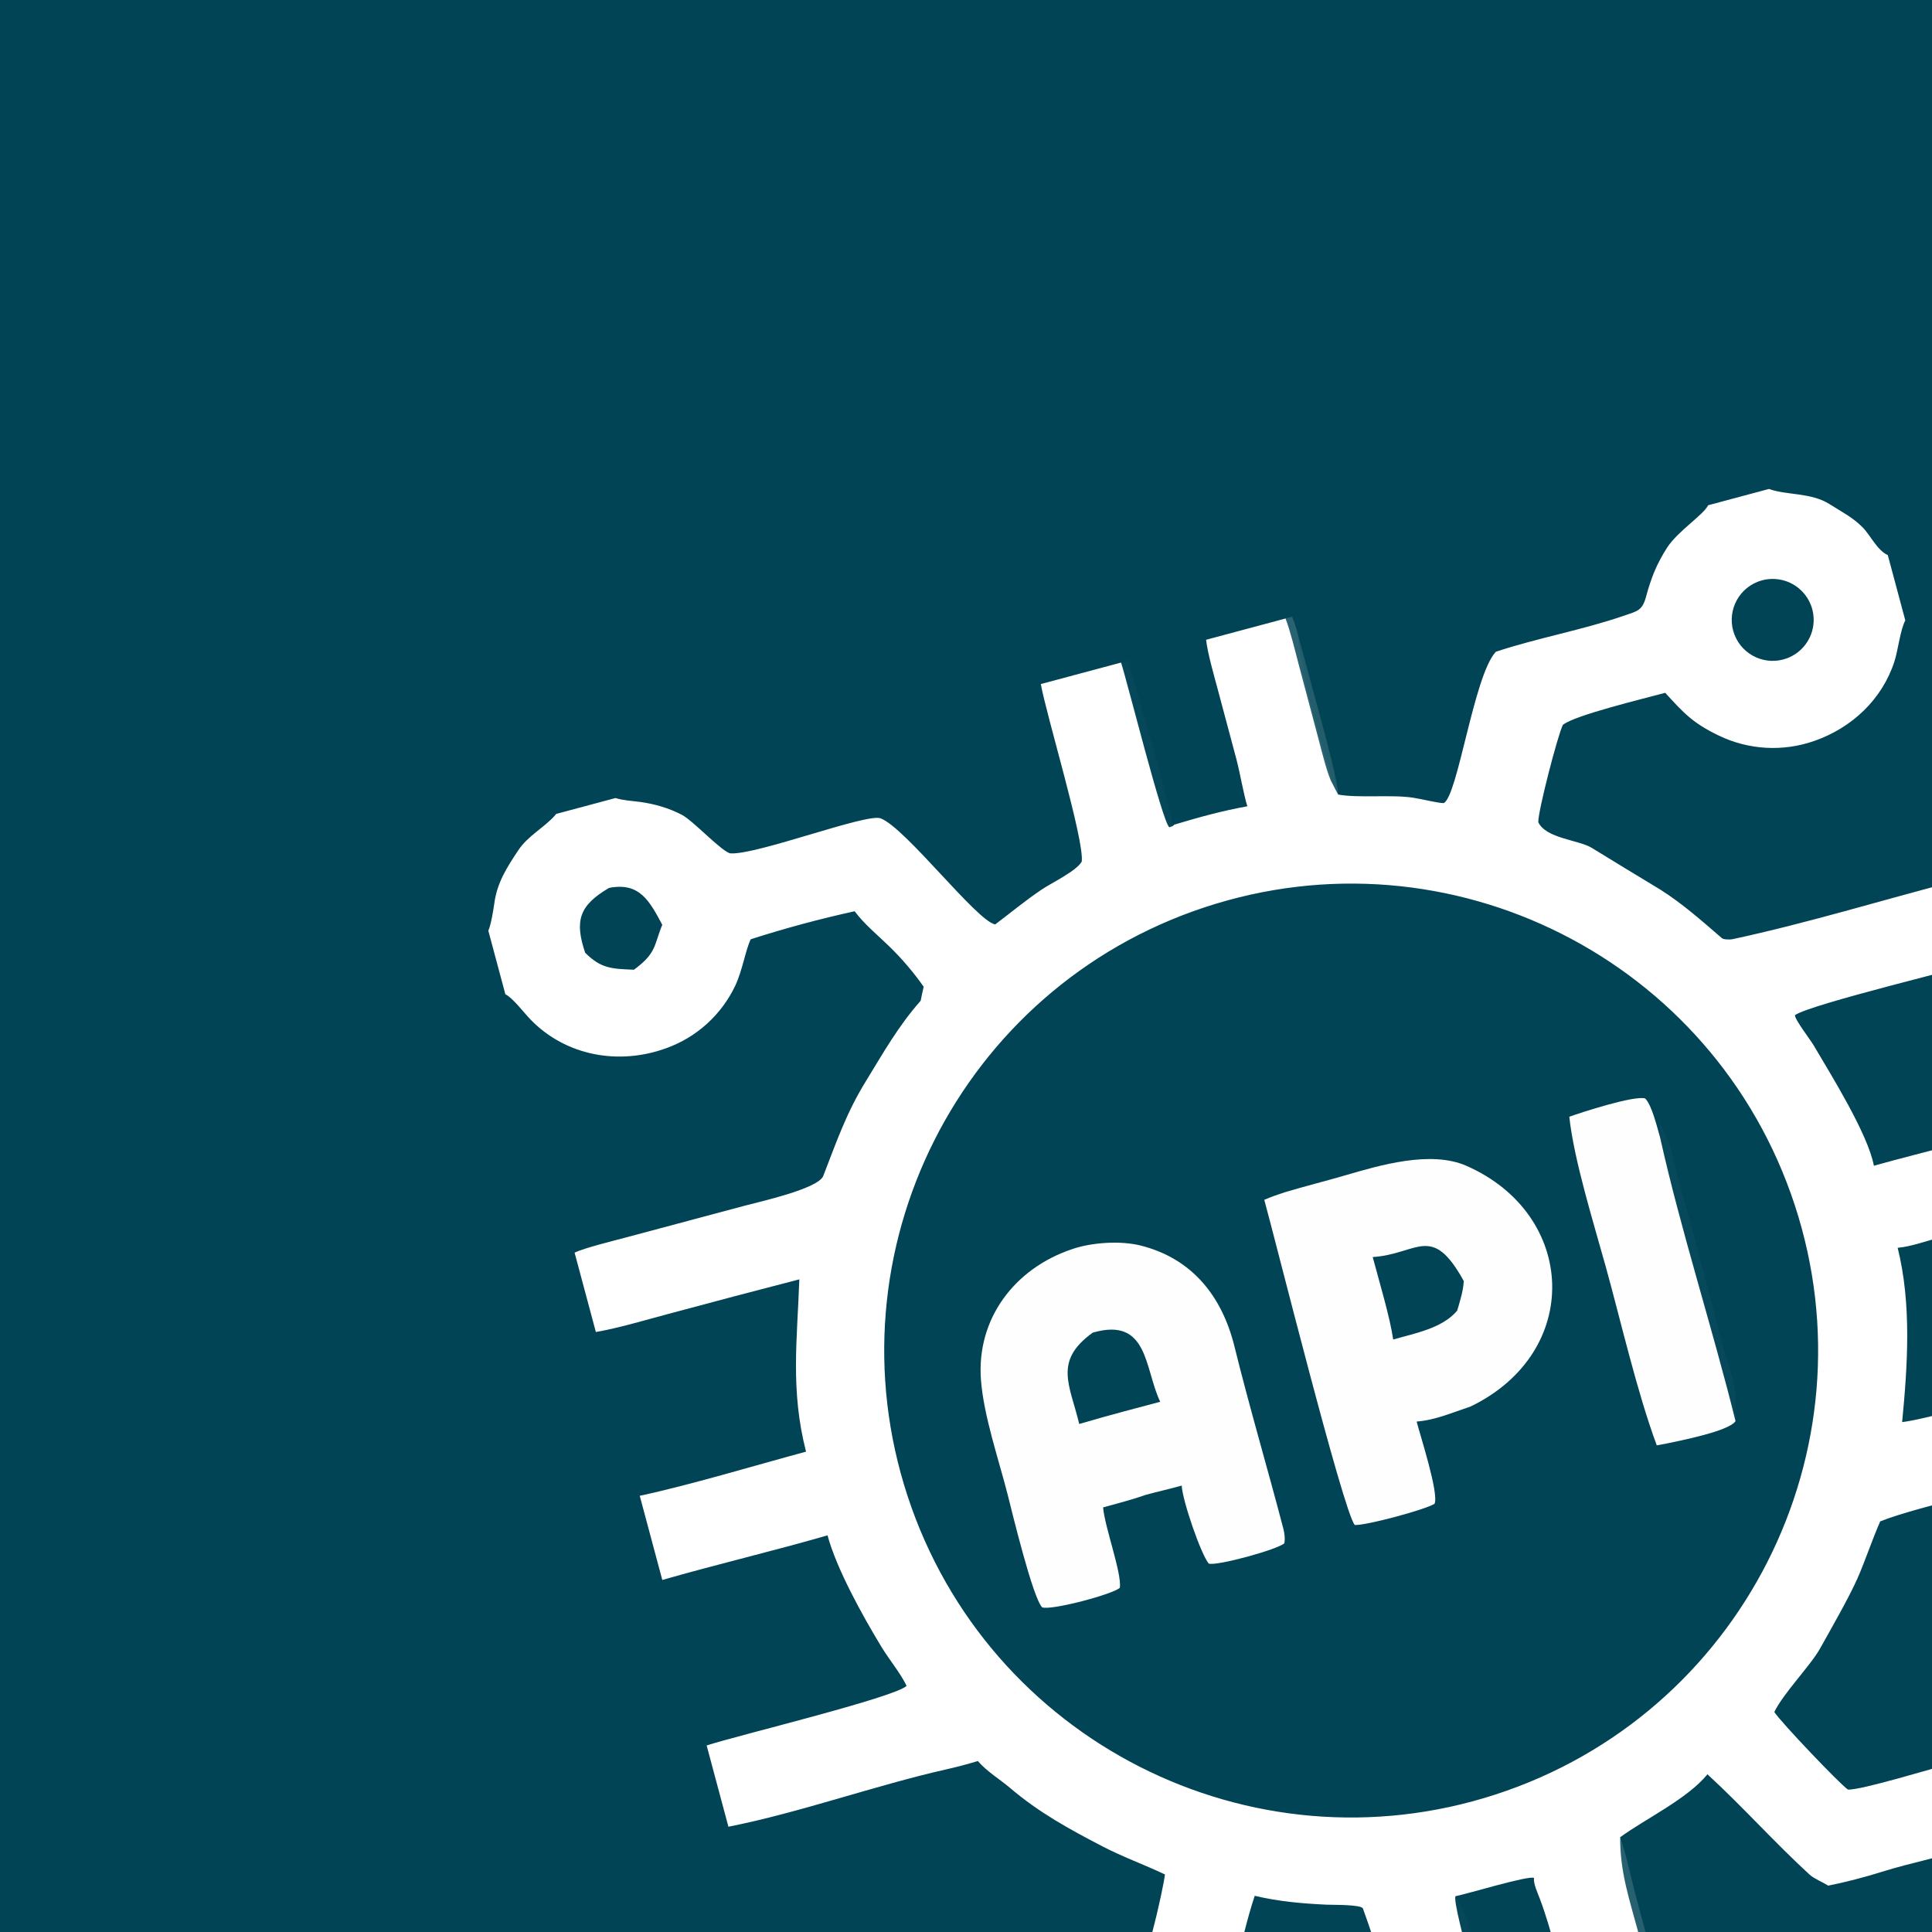
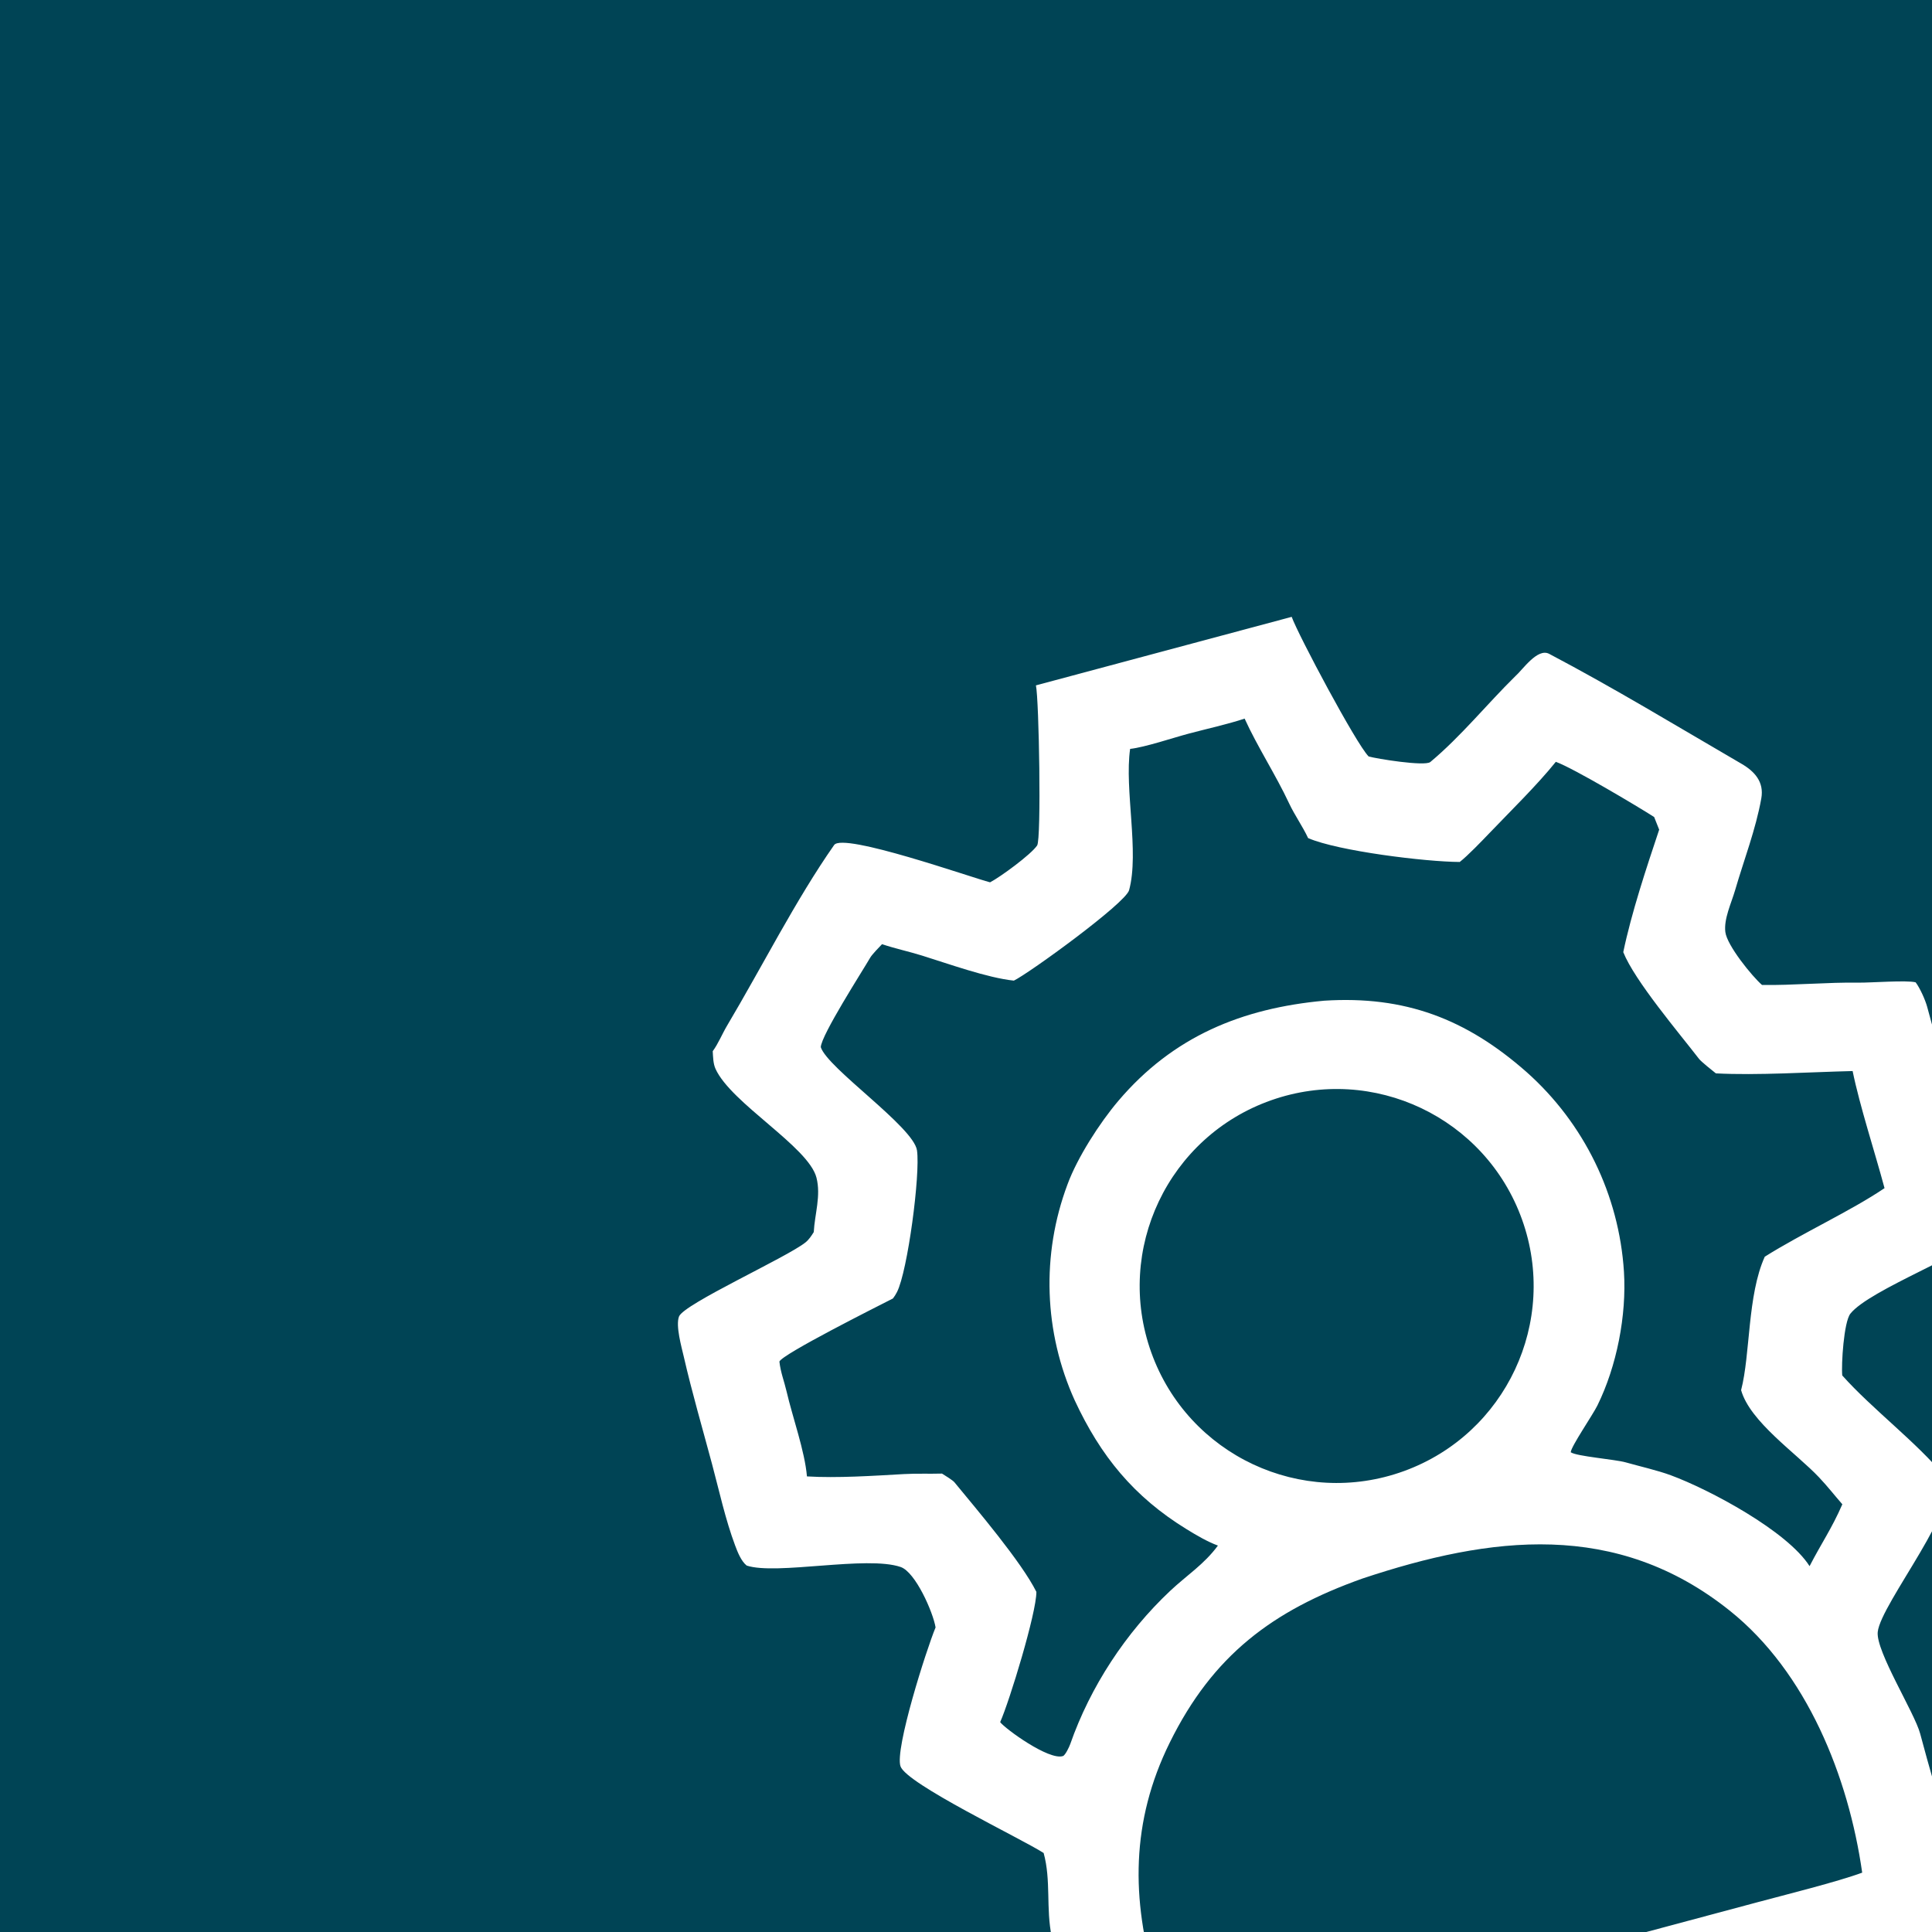
<svg xmlns="http://www.w3.org/2000/svg" width="150" height="150" viewBox="0 0 150 150" fill="none">
-   <g clip-path="url(#clip0_230_5170)">
+   <g clip-path="url(#clip0_230_5144)">
    <rect width="150" height="150" fill="#004455" />
-     <g clip-path="url(#clip1_230_5170)">
-       <path d="M43.173 63.195L47.788 61.959C48.393 62.149 49.012 62.172 49.637 62.254C50.789 62.407 51.921 62.728 52.952 63.27C53.847 63.741 56.136 66.231 56.738 66.258C58.851 66.353 67.295 63.123 68.371 63.535C70.32 64.281 75.817 71.498 77.266 71.773C78.486 70.854 79.617 69.907 80.895 69.052C81.679 68.527 83.556 67.638 83.985 66.897C84.205 65.25 81.244 55.553 80.809 53.111L87.038 51.441C87.532 52.954 90.242 63.811 90.783 64.228C90.945 64.174 91.078 64.156 91.176 64.024C93.122 63.441 94.846 62.962 96.845 62.599C96.566 61.734 96.279 60.023 96.002 58.974L94.524 53.443C94.237 52.372 93.764 50.739 93.64 49.672L99.81 48.019C100.201 49.044 100.556 50.543 100.844 51.632L102.397 57.479C102.578 58.16 103.101 60.292 103.433 60.8C103.581 61.1 103.735 61.396 103.895 61.689C105.449 61.978 108.045 61.676 109.715 61.934C110.472 62.051 111.414 62.311 112.078 62.355C113.169 61.898 114.409 52.537 116.103 50.643L116.14 50.601C119.367 49.531 122.844 48.918 126.07 47.808C127.187 47.424 127.52 47.413 127.829 46.22C127.969 45.679 128.223 44.915 128.435 44.405C128.715 43.739 129.055 43.099 129.449 42.493C130.311 41.198 132.235 39.995 132.622 39.227L137.34 37.963C138.719 38.463 140.612 38.226 142.048 39.143C142.909 39.693 143.824 40.152 144.572 40.902C145.184 41.484 145.722 42.717 146.569 43.099L147.927 48.167C147.521 48.949 147.373 50.465 147.077 51.374C146.115 54.319 143.775 56.499 140.896 57.514C138.451 58.382 135.759 58.233 133.425 57.1C131.423 56.129 130.737 55.378 129.287 53.79C127.819 54.193 122.197 55.537 121.341 56.283C120.953 57.035 119.405 62.985 119.432 63.834C120.03 65.107 122.571 65.205 123.585 65.829C125.354 66.917 127.113 67.986 128.894 69.061C130.632 70.157 132.161 71.523 133.7 72.848C133.82 72.952 134.328 72.958 134.504 72.92C140.353 71.666 146.105 69.887 151.897 68.387C152.336 68.273 152.815 68.145 153.241 68.001L154.943 74.35C152.596 75.102 140.546 77.965 139.361 78.816C139.314 79.108 140.585 80.774 140.797 81.135C142.133 83.41 145.022 88.024 145.488 90.505C149.632 89.358 154.282 88.28 158.337 87.018L160.101 93.603C157.375 94.03 153.523 95.428 150.719 96.061C149.653 96.301 148.417 96.788 147.334 96.879C148.42 101.234 148.111 105.98 147.681 110.411C148.999 110.255 151.585 109.532 152.969 109.172L163.517 106.349L165.219 112.703C160.948 114.044 156.422 115.057 152.113 116.295C150.384 116.792 147.599 117.468 145.98 118.12C145.33 119.601 144.806 121.205 144.217 122.539C143.564 124.02 142.124 126.531 141.314 127.981C140.561 129.33 138.493 131.42 137.757 132.917C138.24 133.687 142.824 138.493 143.469 138.94C144.406 139.026 150.216 137.239 151.523 136.916C152.355 133.592 153.201 131.07 156.344 129.265C160.257 127.018 165.292 126.964 168.504 130.447C169.091 131.085 169.845 132.37 170.569 132.669L171.944 137.801C171.664 138.378 171.54 139.023 171.395 139.636C171.044 141.112 170.514 142.575 169.547 143.764C168.728 144.817 167.42 145.607 166.663 146.575L161.607 147.929C161.22 147.748 160.032 147.486 159.497 147.347C157.163 146.74 154.745 145.287 153.306 143.306C151.048 144.122 148.405 144.602 146.091 145.332C144.816 145.734 143.244 146.144 141.943 146.4C141.546 146.148 140.831 145.853 140.505 145.554C137.781 143.056 135.288 140.257 132.566 137.755C131.011 139.669 127.713 141.232 125.793 142.639C125.767 145.367 126.54 147.568 127.243 150.186L129 156.666L122.741 158.344C122.306 157.366 122.087 156.211 121.788 155.176C121.038 152.59 120.499 149.925 119.547 147.404C119.381 146.965 119.042 146.251 119.099 145.803C118.703 145.586 113.929 147.043 112.999 147.222C112.72 147.943 115.885 158.476 116.207 160.094L109.904 161.783C109.471 160.836 109.046 158.805 108.751 157.737C107.861 154.518 106.963 151.32 105.818 148.178C105.701 147.857 103.452 147.901 103.008 147.88C101.063 147.786 99.317 147.638 97.416 147.19C96.21 150.799 95.576 155.514 93.953 158.908C93.57 159.71 86.461 161.131 85.253 161.642C84.87 161.804 82.825 162.34 82.273 162.438C81.415 165.102 81.059 166.901 78.902 168.88C78.376 169.363 77.448 170.036 77.091 170.575L72.135 171.903C71.728 171.722 70.924 171.55 70.457 171.434C68.442 170.932 66.472 170.128 64.989 168.63C64.419 168.054 63.984 167.129 63.234 166.755L61.905 161.798C62.199 161.145 62.34 160.07 62.491 159.342C62.95 157.139 64.363 154.881 66.25 153.623C68.541 152.094 71.827 151.258 74.565 151.804C76.569 152.204 79.329 154.369 80.453 156.03C82.746 155.256 85.595 154.717 87.843 153.974C88.803 153.656 90.335 146.544 90.447 145.533C88.841 144.768 87.193 144.181 85.618 143.364C83.029 142.02 80.675 140.734 78.445 138.835C77.609 138.123 76.67 137.582 75.918 136.727C75.168 136.959 74.227 137.202 73.461 137.375C67.886 138.635 62.128 140.724 56.554 141.827L54.864 135.518C57.098 134.777 69.516 131.785 70.388 130.888C69.903 129.887 69.028 128.84 68.442 127.875C67.008 125.515 64.951 121.821 64.249 119.204C60.008 120.43 55.666 121.449 51.421 122.668L49.669 116.133C53.553 115.304 58.659 113.763 62.581 112.706C61.356 107.948 61.896 104.009 62.06 99.329C58.669 100.204 55.283 101.097 51.902 102.009C50.118 102.483 48.048 103.107 46.262 103.417L44.611 97.253C45.386 96.884 47.701 96.316 48.623 96.069L57.841 93.605C58.954 93.307 63.528 92.296 63.916 91.302C64.958 88.628 65.689 86.449 67.207 83.976C68.564 81.765 69.732 79.674 71.481 77.696C71.537 77.362 71.64 76.948 71.715 76.611C70.929 75.493 70.041 74.45 69.062 73.496C68.173 72.628 67.079 71.735 66.355 70.749C63.633 71.347 60.941 72.073 58.287 72.924C57.87 73.797 57.664 75.278 57.089 76.52C56.015 78.789 54.084 80.539 51.72 81.384C48.073 82.717 43.957 81.995 41.215 79.182C40.703 78.658 39.767 77.422 39.238 77.201L37.913 72.256C38.111 71.851 38.316 70.603 38.38 70.126C38.598 68.514 39.36 67.339 40.242 66.011C41.002 64.868 42.278 64.249 43.133 63.258C43.146 63.237 43.16 63.216 43.173 63.195ZM116.109 139.326C135.181 133.127 145.594 112.618 139.345 93.562C133.096 74.507 112.56 64.147 93.52 70.446C74.551 76.722 64.238 97.165 70.464 116.151C76.691 135.137 97.107 145.503 116.109 139.326ZM138.746 51.108C139.916 50.67 140.722 49.589 140.806 48.342C140.879 47.25 140.386 46.197 139.5 45.554C138.614 44.912 137.46 44.77 136.444 45.178C134.829 45.829 134.037 47.657 134.667 49.28C135.297 50.903 137.116 51.718 138.746 51.108ZM71.347 158.626C70.394 158.942 69.708 159.383 69.241 160.342C68.889 161.061 68.847 161.894 69.126 162.645C69.78 164.43 71.307 164.926 73.038 164.812C74.997 163.835 74.963 163.019 75.279 160.992C74.52 159.718 73.771 158.29 72.055 158.484C71.85 158.507 71.516 158.512 71.347 158.626ZM49.218 75.29C50.998 73.981 50.762 73.391 51.419 71.8C50.434 69.978 49.681 68.473 47.288 68.936C44.981 70.288 44.591 71.475 45.431 73.969C46.673 75.21 47.491 75.213 49.218 75.29ZM162.71 140.703C165.288 139.245 165.054 137.444 163.796 135.16C162.892 134.632 161.567 134.267 160.558 134.695C159.288 135.379 159.346 135.513 158.546 136.685C158.521 136.986 158.496 137.295 158.483 137.593C158.414 139.229 159.909 141.012 161.621 140.912C162.054 140.887 162.31 140.829 162.71 140.703Z" fill="white" />
-       <path d="M83.227 96.987C84.735 96.459 86.981 96.313 88.528 96.696C92.562 97.696 94.881 100.652 95.84 104.528C97.03 109.338 98.39 113.908 99.638 118.682C99.73 119.034 99.786 119.466 99.714 119.819C99.215 120.299 94.442 121.61 93.845 121.396C93.236 120.661 91.799 116.492 91.748 115.339C90.864 115.593 89.869 115.808 88.949 116.062C87.854 116.45 86.762 116.722 85.644 117.035C85.781 118.604 87.088 122.08 86.948 123.267C86.505 123.75 81.633 125.056 80.913 124.794C80.187 124.058 78.588 117.437 78.251 116.104C77.546 113.323 76.375 109.956 76.161 107.135C75.8 102.379 78.788 98.474 83.227 96.987ZM83.791 110.558C84.964 110.213 86.14 109.883 87.321 109.567L90.079 108.832C88.849 106.29 89.19 102.213 84.843 103.465C81.765 105.677 83.07 107.527 83.791 110.558Z" fill="#FEFEFE" />
-       <path d="M99.765 92.563C101.308 92.097 102.9 91.705 104.449 91.252C107.133 90.467 111.084 89.299 113.845 90.511C122.444 94.285 122.907 104.97 114.183 109.198C112.778 109.661 111.456 110.255 109.987 110.369C110.285 111.511 111.73 115.97 111.378 116.753C110.627 117.221 106.05 118.45 105.183 118.4C104.289 117.353 99.017 96.255 98.158 93.153C98.734 92.904 99.174 92.757 99.765 92.563ZM108.168 103.999C109.881 103.506 111.979 103.132 113.136 101.757C113.356 100.994 113.607 100.25 113.645 99.457C111.151 94.924 110.061 97.381 106.577 97.596C107.058 99.418 107.911 102.233 108.168 103.999Z" fill="#FEFEFE" />
-       <path d="M121.84 86.704C122.74 86.377 126.899 85.029 127.729 85.285C128.236 85.756 128.669 87.554 128.887 88.302C130.497 95.54 132.961 103.11 134.746 110.336C134.24 111.115 130.431 111.856 129.399 112.074C129.144 112.126 128.888 112.174 128.631 112.217C127.096 108.071 125.87 102.679 124.672 98.352C123.726 94.934 122.201 90.068 121.84 86.704Z" fill="#FEFEFE" />
-       <path d="M128.887 88.302C128.891 87.895 128.887 87.487 128.874 87.08C129.103 87.764 129.225 88.041 129.557 88.683C129.845 89.45 130.063 90.635 130.286 91.475L131.871 97.261L133.707 104.312C134.205 106.149 134.944 107.596 134.711 109.469C134.677 109.736 134.958 109.936 134.746 110.336C132.961 103.11 130.497 95.54 128.887 88.302Z" fill="#FEFEFE" fill-opacity="0.031" />
-       <path d="M87.039 51.441L87.708 51.262C87.633 51.962 87.917 52.307 88.072 52.939C88.722 55.588 89.658 58.204 90.255 60.858C90.373 61.385 91.04 63.662 90.995 64.003L91.176 64.024C91.078 64.156 90.945 64.174 90.783 64.228C90.242 63.811 87.532 52.954 87.039 51.441Z" fill="#FEFEFE" fill-opacity="0.024" />
-       <path d="M116.207 160.094C115.885 158.476 112.72 147.943 112.998 147.222C113.283 147.835 113.733 148.416 113.954 149.244C114.868 152.666 115.727 156.238 116.631 159.671C116.769 159.757 116.886 159.829 116.979 159.887L116.207 160.094Z" fill="#FEFEFE" fill-opacity="0.024" />
-       <path d="M125.793 142.639C126.273 144.042 126.583 145.567 126.957 147.014C127.642 149.67 128.454 152.311 128.994 155.001C129.138 155.72 129.144 155.891 129.529 156.525L129 156.666L127.243 150.186C126.54 147.568 125.767 145.367 125.793 142.639Z" fill="#FEFEFE" fill-opacity="0.153" />
-       <path d="M103.433 60.8C103.344 60.119 102.881 58.635 102.679 57.923C102.279 56.513 101.894 55.098 101.525 53.679C101.355 53.027 101.173 51.908 100.984 51.353C101.17 52.007 101.429 52.734 101.628 53.415C101.309 52.215 100.845 50.608 100.804 49.393L102.746 56.557C103.018 57.571 103.866 60.751 103.895 61.689C103.735 61.396 103.581 61.1 103.433 60.8Z" fill="#FEFEFE" fill-opacity="0.141" />
-       <path d="M99.81 48.019L100.323 47.882C100.556 48.464 100.65 48.798 100.804 49.393C100.845 50.608 101.309 52.215 101.628 53.415C101.429 52.734 101.17 52.007 100.984 51.353C101.173 51.908 101.355 53.027 101.525 53.679C101.894 55.098 102.279 56.513 102.679 57.923C102.881 58.635 103.344 60.119 103.433 60.8C103.1 60.292 102.578 58.16 102.396 57.479L100.844 51.632C100.555 50.543 100.201 49.044 99.81 48.019Z" fill="#FEFEFE" fill-opacity="0.161" />
+     <g clip-path="url(#clip1_230_5144)">
+       <path d="M80.429 53.212L100.286 47.892C100.807 49.324 105.283 57.737 106.259 58.73C106.842 58.903 110.625 59.517 111.05 59.162C113.436 57.169 115.436 54.676 117.653 52.496C118.222 51.997 119.368 50.285 120.277 50.764C125.335 53.428 130.259 56.42 135.205 59.297C136.232 59.894 136.975 60.709 136.747 61.988C136.317 64.401 135.395 66.767 134.711 69.123C134.413 70.136 133.83 71.343 133.955 72.361C134.084 73.411 136.038 75.807 136.802 76.472C139.162 76.512 141.928 76.254 144.323 76.292C145.193 76.306 148.043 76.086 148.73 76.268C149.064 76.71 149.473 77.615 149.623 78.163C151.07 83.45 152.51 88.751 153.866 94.062C153.991 94.551 154.076 95.302 154.021 95.793C152.985 97.235 145.148 100.126 143.664 101.992C143.153 102.635 142.949 105.947 143.032 106.79C145.357 109.397 148.799 111.97 150.979 114.623C152.572 116.562 146.011 124.49 145.786 126.709C145.634 128.21 148.651 132.977 149.082 134.603C150.437 139.725 152.185 145.015 153.26 150.166L86.338 168.098C86.042 167.228 85.774 166.236 85.538 165.347C84.215 160.363 82.713 155.42 81.656 150.371C81.192 148.151 81.618 146.008 81.028 143.866C79.254 142.727 70.389 138.506 69.915 137.137C69.456 135.809 71.924 128.071 72.638 126.352C72.441 125.164 71.075 122.057 69.928 121.662C67.292 120.755 60.269 122.314 57.972 121.55C57.539 121.203 57.264 120.496 57.072 119.982C56.315 117.958 55.843 115.763 55.284 113.674C54.542 110.903 53.73 108.129 53.089 105.333C52.917 104.586 52.443 102.93 52.719 102.211C53.093 101.238 61.081 97.626 62.536 96.462C62.808 96.244 62.997 95.951 63.18 95.659C63.257 94.247 63.751 92.839 63.389 91.429C62.773 89.029 56.755 85.653 55.551 82.981C55.366 82.57 55.364 82.06 55.336 81.615C55.761 81.039 56.072 80.267 56.45 79.631C59.138 75.111 61.789 69.849 64.763 65.606C65.46 64.611 75.436 68.139 76.87 68.503C77.659 68.094 80.047 66.349 80.523 65.641C80.857 65.145 80.671 54.323 80.429 53.212ZM78.717 76.135C76.654 75.922 73.6 74.815 71.579 74.189C70.565 73.874 69.475 73.641 68.481 73.306C68.266 73.525 67.7 74.116 67.569 74.343C66.944 75.42 63.769 80.353 63.725 81.3C64.245 82.942 70.929 87.488 71.195 89.316C71.463 91.163 70.471 98.692 69.643 100.313C69.554 100.49 69.448 100.657 69.328 100.813C68.062 101.461 60.779 105.113 60.513 105.71C60.608 106.568 60.885 107.235 61.072 108.041C61.528 110.015 62.487 112.672 62.651 114.628C64.989 114.77 67.823 114.581 70.181 114.447C71.126 114.393 72.17 114.436 73.137 114.409C73.331 114.527 73.975 114.929 74.097 115.078C75.835 117.195 79.303 121.264 80.465 123.593C80.472 125.224 78.377 132.075 77.653 133.706C78.035 134.218 81.438 136.699 82.526 136.34C82.711 136.28 83.022 135.615 83.09 135.419C84.65 130.954 87.408 126.755 90.852 123.515C92.142 122.3 93.487 121.46 94.559 119.998C93.734 119.696 92.876 119.187 92.121 118.723C88.021 116.203 85.446 113.036 83.444 108.73C81.042 103.437 80.838 97.408 82.877 91.965C83.64 89.881 85.381 87.175 86.82 85.48C91.079 80.46 96.433 78.28 102.809 77.694C109.071 77.293 113.832 79.1 118.523 83.234C122.985 87.203 125.702 92.771 126.083 98.731C126.295 102.127 125.528 106.062 124.023 109.119C123.657 109.863 121.976 112.304 121.952 112.753C122.4 113.072 125.391 113.302 126.224 113.539C127.264 113.834 128.676 114.154 129.72 114.539C132.719 115.646 138.762 118.867 140.495 121.596C141.412 119.815 142.21 118.695 143.039 116.792C142.379 116.038 141.94 115.455 141.229 114.7C139.464 112.828 135.869 110.384 135.179 107.931C135.907 105.128 135.659 100.571 137.016 97.57C139.946 95.728 143.701 94.017 146.315 92.247C145.566 89.458 144.395 85.883 143.837 83.156C140.526 83.234 136.44 83.506 133.22 83.336C132.963 83.134 132.078 82.426 131.917 82.217C130.372 80.212 126.908 76.132 126.03 73.925C126.666 70.872 127.822 67.397 128.818 64.415L128.428 63.433C127.161 62.622 122.201 59.662 120.794 59.147C119.345 60.951 117.252 62.997 115.631 64.69C115.056 65.291 113.946 66.448 113.333 66.923C110.685 66.911 103.891 66.078 101.562 65.069C101.128 64.143 100.517 63.293 100.084 62.369C99.051 60.162 97.633 57.992 96.632 55.793C95.388 56.21 93.612 56.607 92.305 56.955C91.097 57.275 88.888 58.021 87.742 58.144C87.292 61.299 88.468 66.155 87.663 69.114C87.387 70.13 79.902 75.56 78.717 76.135ZM109.019 114.209C116.921 111.325 121.01 102.602 118.171 94.684C115.333 86.766 106.632 82.628 98.698 85.423C90.702 88.239 86.524 97.024 89.385 105.005C92.246 112.985 101.055 117.114 109.019 114.209ZM105.778 122.558C98.785 125.047 94.16 128.522 90.816 135.301C87.805 141.405 87.81 147.452 89.726 153.84C90.109 155.118 91.02 158.467 91.116 159.76L122.003 151.558L136.483 147.68C138.589 147.114 142.653 146.105 144.58 145.392C143.52 137.946 140.282 129.841 134.307 125.059C125.493 118.006 115.754 119.237 105.778 122.558Z" fill="white" />
    </g>
  </g>
  <defs>
-     <clipPath id="clip0_230_5170">
+     <clipPath id="clip0_230_5144">
      <rect width="150" height="150" fill="white" />
    </clipPath>
-     <clipPath id="clip1_230_5170">
+     <clipPath id="clip1_230_5144">
      <rect width="112.5" height="112.5" fill="white" transform="translate(36 65.1171) rotate(-15)" />
    </clipPath>
  </defs>
</svg>
